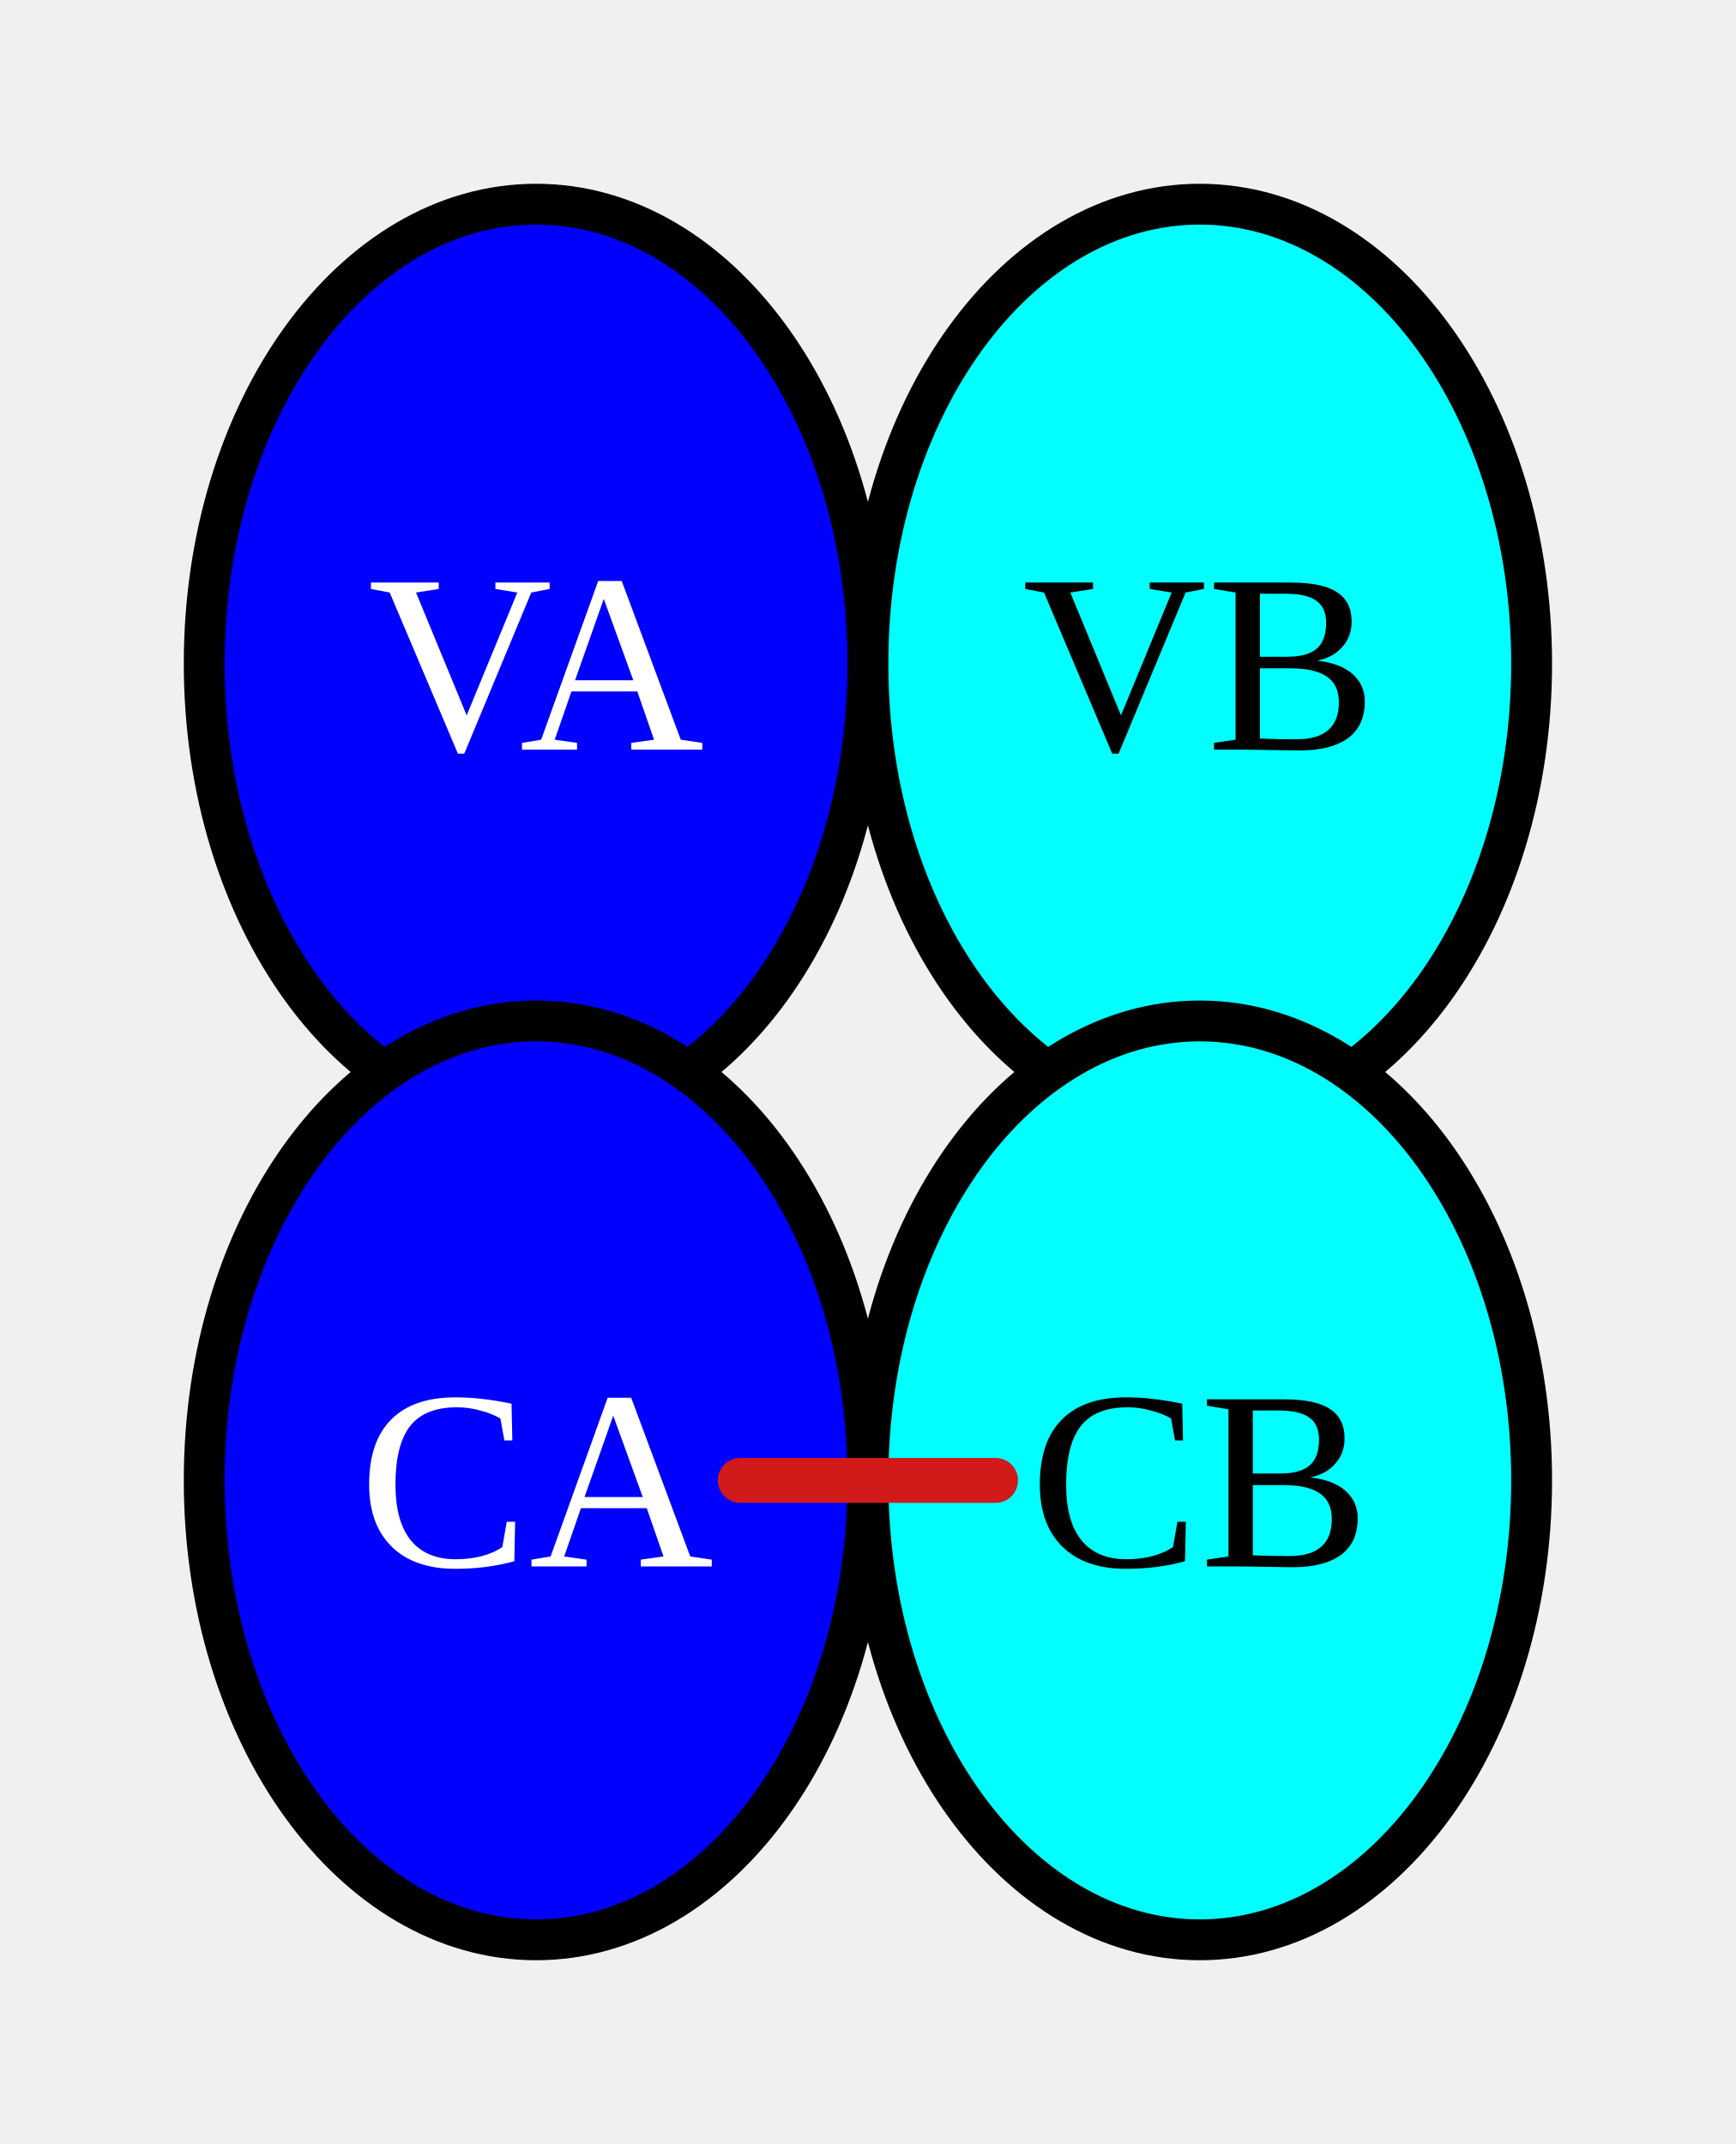
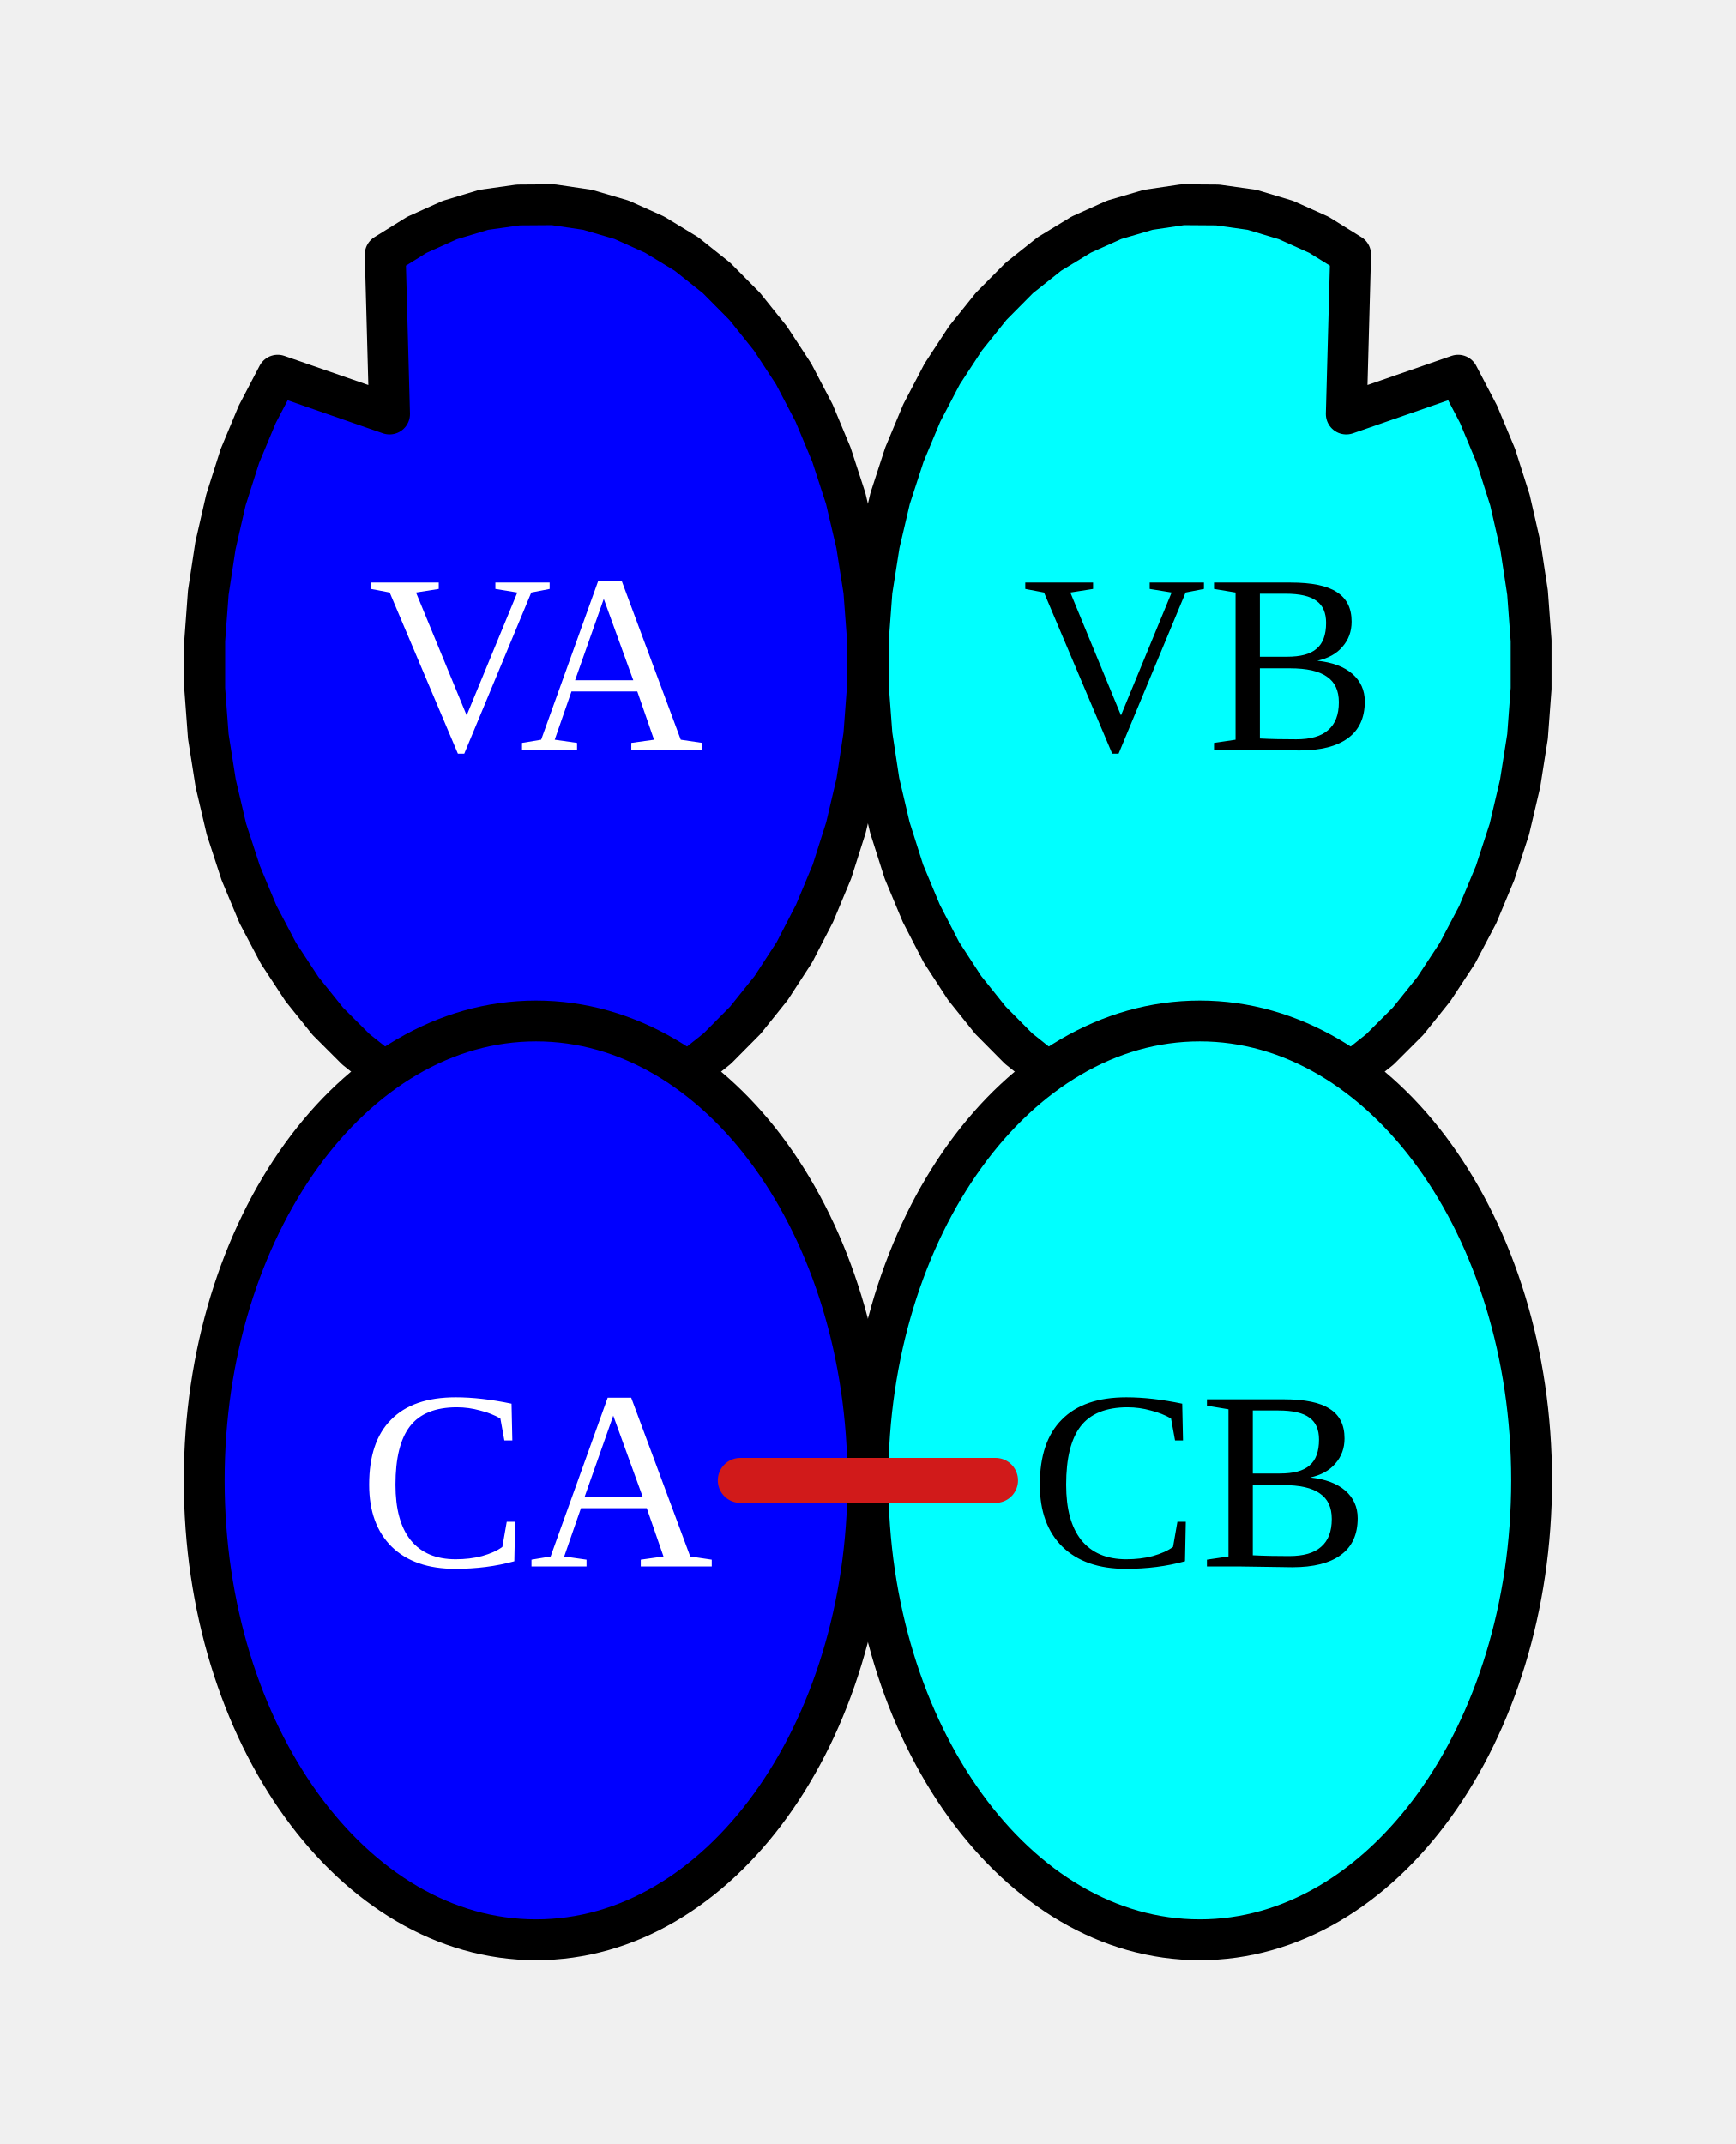
<svg xmlns="http://www.w3.org/2000/svg" width="102" height="126" viewBox="0 0 102 126">
  <g transform="translate(51,39) scale(1.5)">
    <g transform="translate(-13,0) rotate(0)">
-       <ellipse rx="13" ry="18" fill="#0000FF" stroke="#000000" stroke-width="1.6" />
+       <path d="M -5.91 -16.03 L -4.67 -16.8 L -3.38 -17.38 L -2.05 -17.78 L -0.7 -17.97 L 0.67 -17.98 L 2.02 -17.78 L 3.35 -17.39 L 4.64 -16.81 L 5.89 -16.05 L 7.07 -15.11 L 8.17 -14 L 9.18 -12.74 L 10.09 -11.35 L 10.89 -9.82 L 11.57 -8.19 L 12.13 -6.47 L 12.55 -4.68 L 12.84 -2.84 L 12.98 -0.97 L 12.98 0.92 L 12.84 2.79 L 12.56 4.63 L 12.14 6.42 L 11.59 8.15 L 10.91 9.78 L 10.12 11.31 L 9.21 12.71 L 8.2 13.97 L 7.1 15.08 L 5.92 16.02 L 4.68 16.79 L 3.39 17.38 L 2.06 17.77 L 0.7 17.97 L -0.66 17.98 L -2.01 17.78 L -3.34 17.4 L -4.64 16.82 L -5.88 16.05 L -7.06 15.11 L -8.16 14.01 L -9.17 12.75 L -10.09 11.35 L -10.89 9.83 L -11.57 8.2 L -12.13 6.48 L -12.55 4.69 L -12.84 2.85 L -12.98 0.98 L -12.98 -0.9 L -12.84 -2.78 L -12.56 -4.62 L -12.15 -6.41 L -11.6 -8.14 L -10.92 -9.77 L -10.12 -11.3 L -5.74 -9.78 Z" fill="#0000FF" stroke="#000000" stroke-width="1.6" stroke-linejoin="round" />
      <text x="0" y="0" font-size="10" font-family="'Times New Roman', Times, serif" fill="#FFFFFF" text-anchor="middle" dominant-baseline="central" transform="rotate(0 0 0)">VA</text>
    </g>
    <g transform="translate(13,0) rotate(0)">
-       <ellipse rx="13" ry="18" fill="#00FFFF" stroke="#000000" stroke-width="1.6" />
+       <path d="M 10.12 -11.3 L 10.92 -9.77 L 11.6 -8.14 L 12.15 -6.41 L 12.56 -4.62 L 12.84 -2.78 L 12.98 -0.9 L 12.98 0.98 L 12.84 2.85 L 12.55 4.69 L 12.13 6.48 L 11.57 8.2 L 10.89 9.83 L 10.09 11.35 L 9.17 12.75 L 8.16 14.01 L 7.06 15.11 L 5.88 16.05 L 4.64 16.82 L 3.34 17.4 L 2.01 17.78 L 0.66 17.98 L -0.7 17.97 L -2.06 17.77 L -3.39 17.38 L -4.68 16.79 L -5.92 16.02 L -7.1 15.08 L -8.2 13.97 L -9.21 12.71 L -10.12 11.31 L -10.91 9.78 L -11.59 8.15 L -12.14 6.42 L -12.56 4.63 L -12.84 2.79 L -12.98 0.92 L -12.98 -0.97 L -12.84 -2.84 L -12.55 -4.68 L -12.13 -6.47 L -11.57 -8.19 L -10.89 -9.82 L -10.09 -11.35 L -9.18 -12.74 L -8.17 -14 L -7.07 -15.11 L -5.89 -16.05 L -4.64 -16.81 L -3.35 -17.39 L -2.02 -17.78 L -0.67 -17.98 L 0.7 -17.97 L 2.05 -17.78 L 3.38 -17.38 L 4.67 -16.8 L 5.91 -16.03 L 5.74 -9.78 Z" fill="#00FFFF" stroke="#000000" stroke-width="1.6" stroke-linejoin="round" />
      <text x="0" y="0" font-size="10" font-family="'Times New Roman', Times, serif" fill="#000000" text-anchor="middle" dominant-baseline="central" transform="rotate(0 0 0)">VB</text>
    </g>
    <g transform="translate(-13,32) rotate(0)">
      <ellipse rx="13" ry="18" fill="#0000FF" stroke="#000000" stroke-width="1.6" />
      <text x="0" y="0" font-size="10" font-family="'Times New Roman', Times, serif" fill="#FFFFFF" text-anchor="middle" dominant-baseline="central" transform="rotate(0 0 0)">CA</text>
    </g>
    <g transform="translate(13,32) rotate(0)">
      <ellipse rx="13" ry="18" fill="#00FFFF" stroke="#000000" stroke-width="1.6" />
      <text x="0" y="0" font-size="10" font-family="'Times New Roman', Times, serif" fill="#000000" text-anchor="middle" dominant-baseline="central" transform="rotate(0 0 0)">CB</text>
    </g>
    <line x1="-5" y1="32" x2="5" y2="32" stroke="#D11A1A" stroke-width="1.76" stroke-linecap="round" />
  </g>
</svg>
